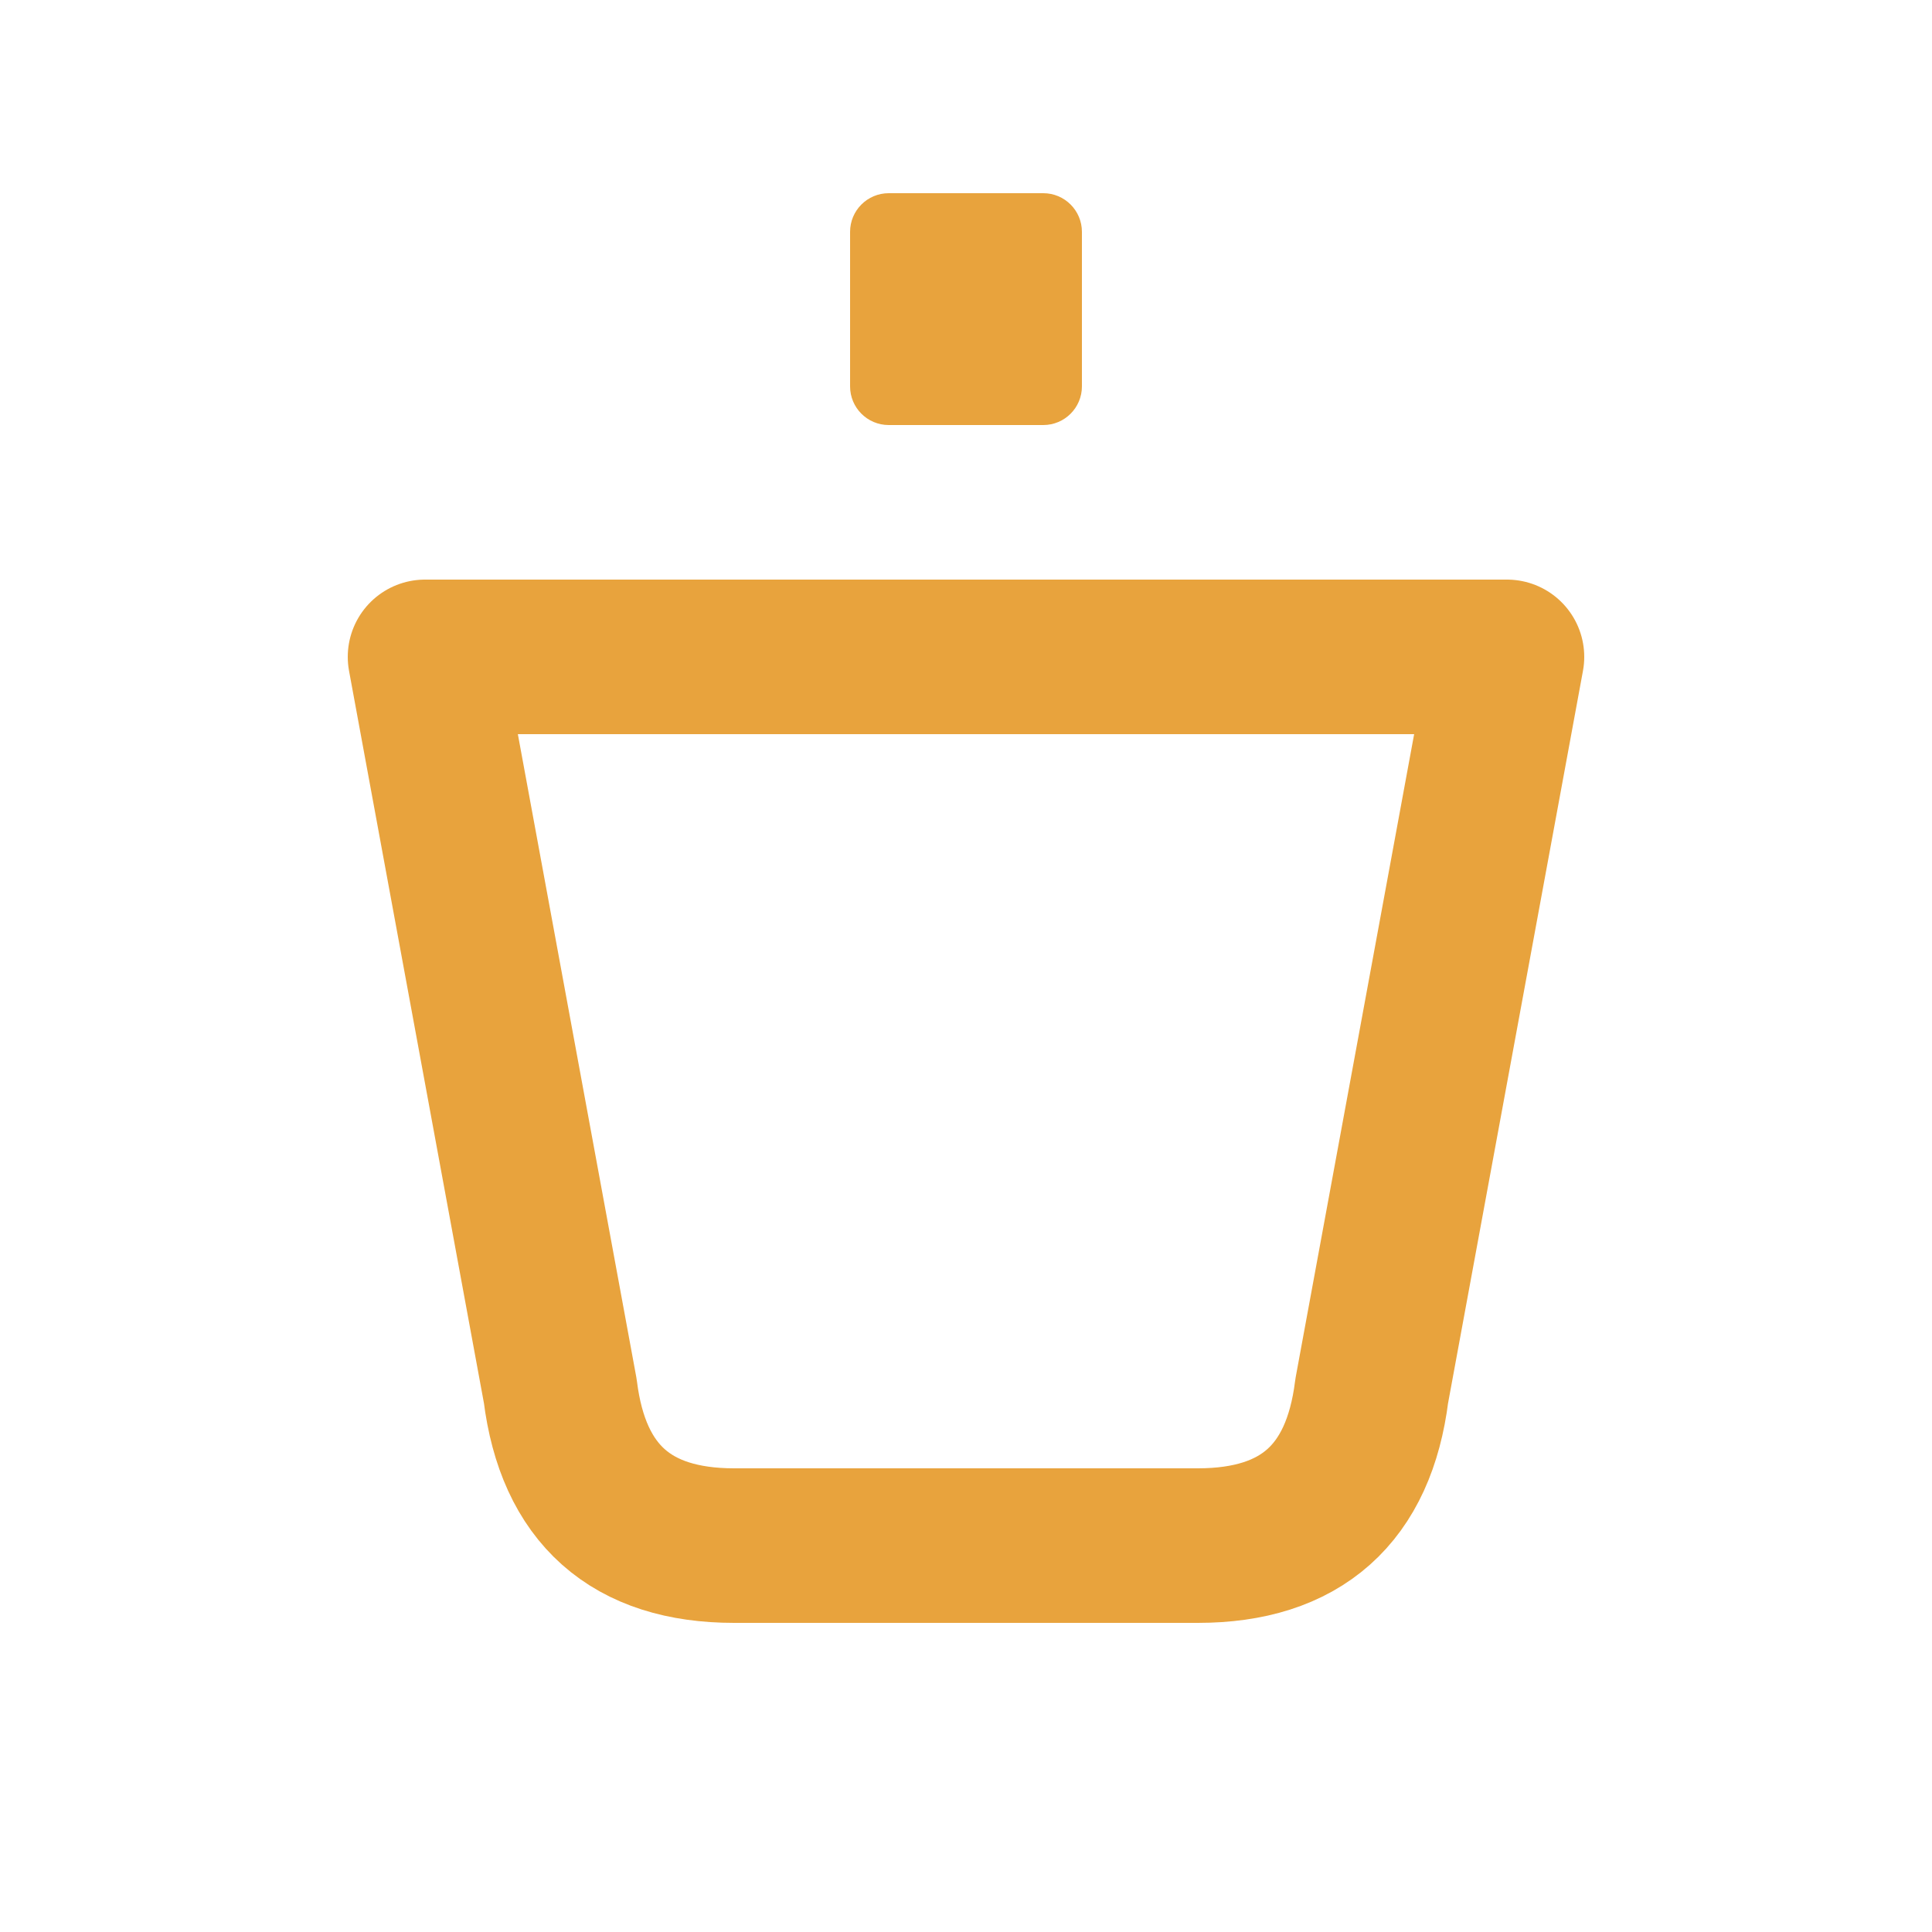
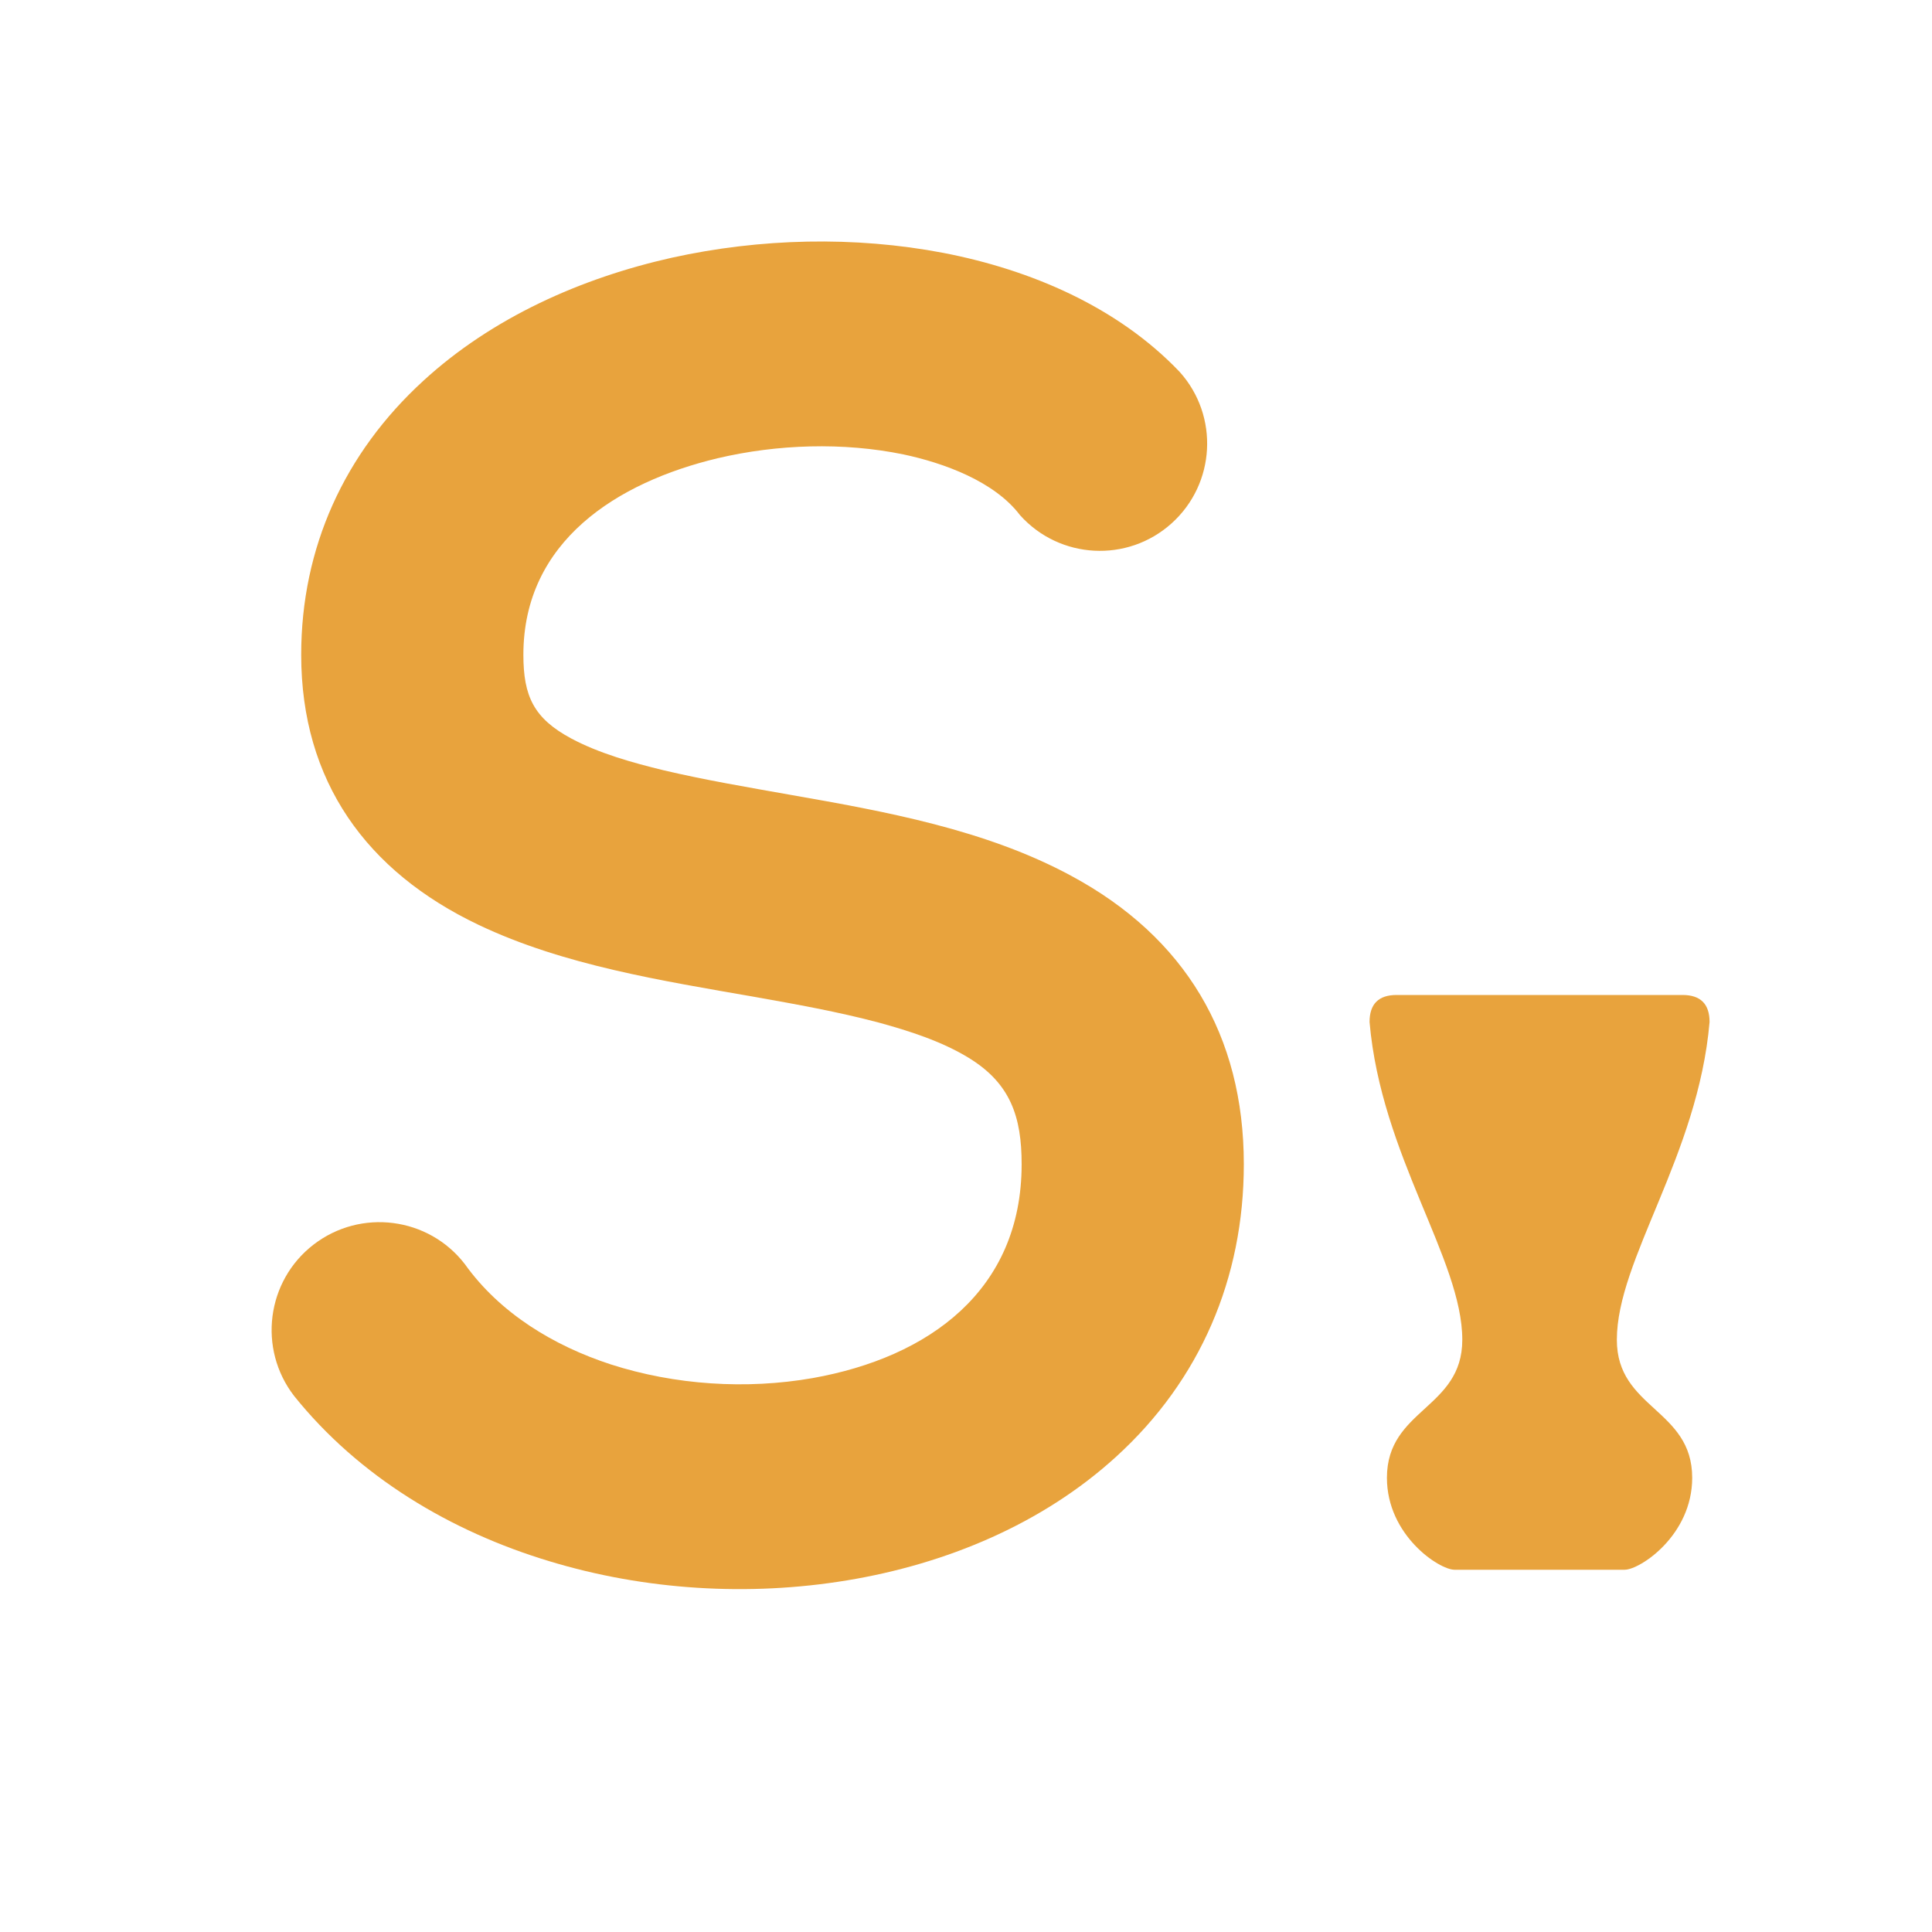
<svg xmlns="http://www.w3.org/2000/svg" width="100" height="100" viewBox="0 0 100 100" role="img" aria-label="Shahi">
-   <rect x="44" y="10" width="12" height="12" rx="2" fill="#E8A33D" />
-   <path d="M22 34H78L71 72Q70 80 62 80H38Q30 80 29 72Z" fill="none" stroke="#E8A33D" stroke-width="8" stroke-linejoin="round" />
+   <path d="M61.06 19.25C57.85 15.88 53.34 13.96 48.83 13.09C44.23 12.21 39.34 12.33 34.77 13.34C30.08 14.39 25.47 16.44 21.9 19.72C17.83 23.45 15.59 28.34 15.59 33.89C15.59 40.44 18.97 45.11 24.77 47.87C29.18 49.97 34.28 50.76 39.06 51.6C41.21 51.98 43.38 52.37 45.49 52.93C47.06 53.36 48.75 53.9 50.15 54.76C52.3 56.08 52.88 57.8 52.88 60.26C52.88 66.8 48.07 70.26 42.06 71.33C38.63 71.93 34.93 71.69 31.61 70.62C28.67 69.66 25.88 67.98 24.06 65.43C22.18 62.99 18.67 62.54 16.23 64.42C13.79 66.3 13.34 69.81 15.22 72.25C18.58 76.44 23.33 79.27 28.44 80.81C33.38 82.31 38.75 82.64 43.84 81.8C48.93 80.96 53.92 78.91 57.77 75.4C62.13 71.43 64.38 66.15 64.38 60.26C64.38 53.58 61.32 48.5 55.46 45.34C51.03 42.94 45.82 42 40.91 41.14C38.72 40.75 36.52 40.38 34.35 39.87C32.75 39.48 31.02 39 29.56 38.22C27.63 37.18 27.09 36.04 27.09 33.89C27.09 28.01 31.95 24.96 37.14 23.72C40.23 22.99 43.65 22.88 46.76 23.52C48.84 23.96 51.47 24.91 52.8 26.67C54.85 28.95 58.36 29.14 60.64 27.09C62.92 25.04 63.11 21.53 61.06 19.25Z" fill="#E8A33D" />
+   <path d="M72.288 51.5H87.087Q88.487 51.5 88.487 52.9C87.887 59.83 83.688 65.185 83.688 69.35C83.688 72.92 87.588 72.92 87.588 76.49C87.588 79.465 84.888 81.25 84.088 81.25H75.287C74.487 81.25 71.787 79.465 71.787 76.49C71.787 72.92 75.688 72.92 75.688 69.35C75.688 65.185 71.488 59.83 70.888 52.9Q70.888 51.5 72.288 51.5Z" fill="#E8A33D" />
</svg>
